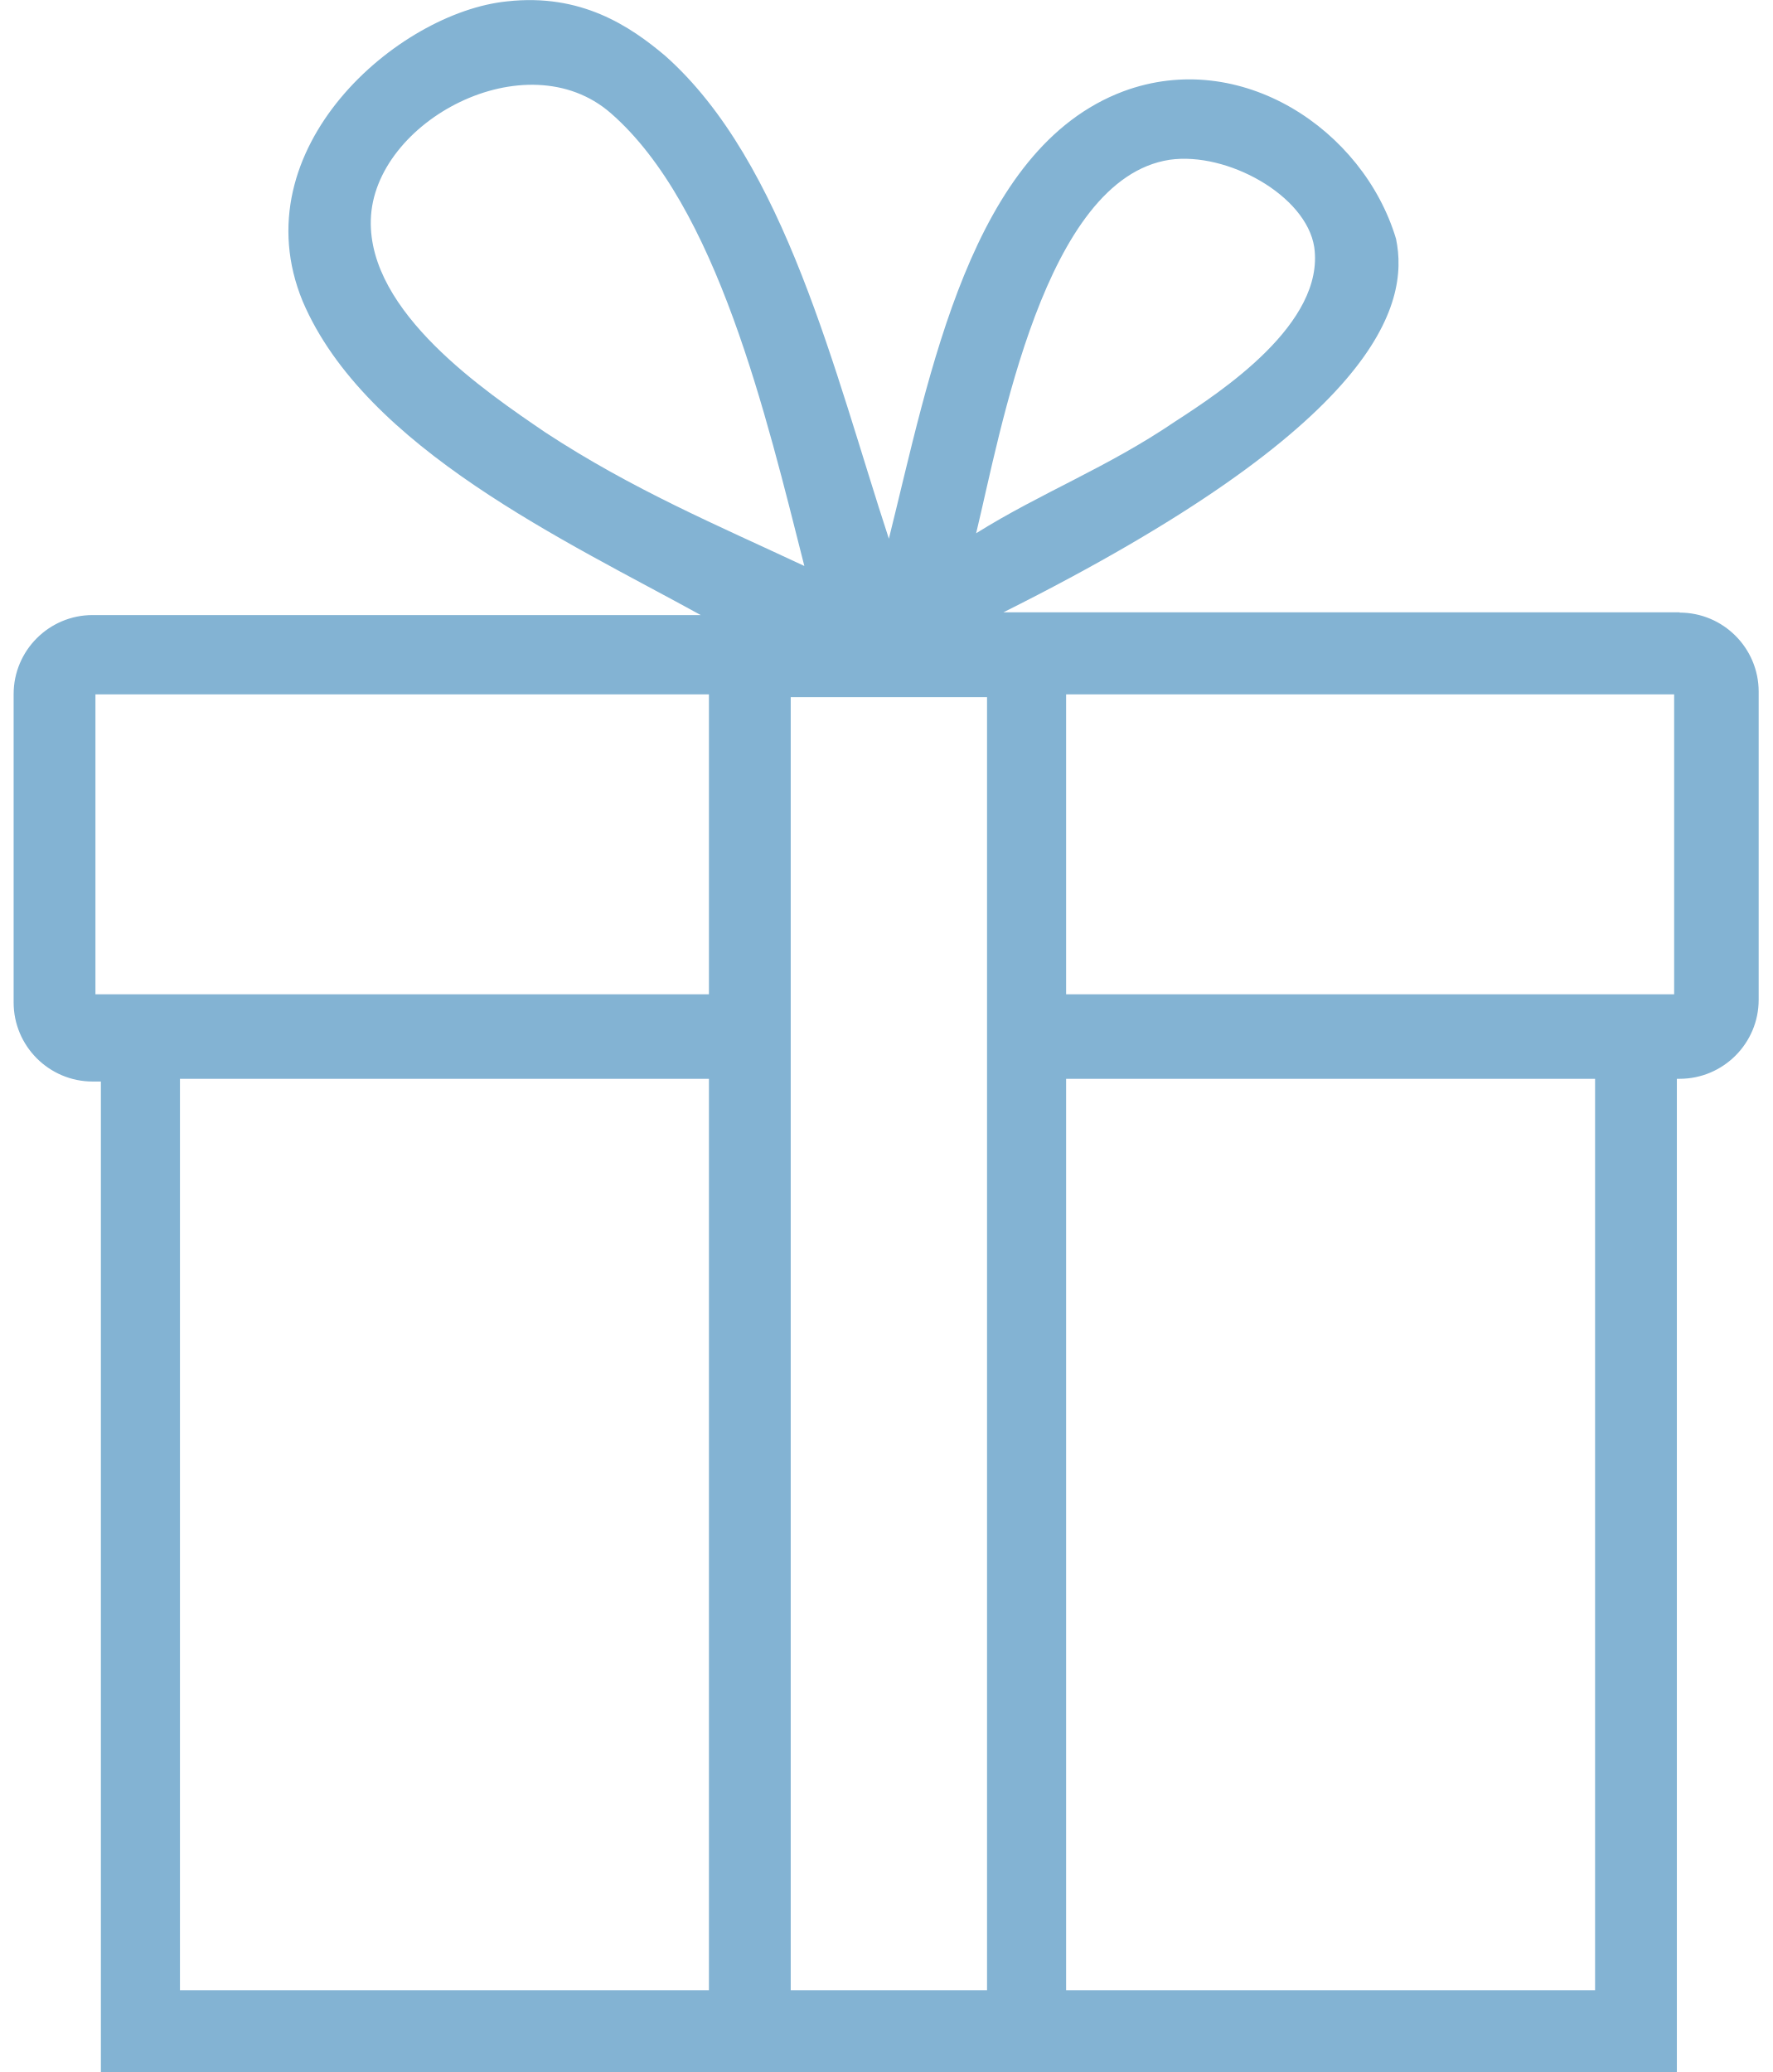
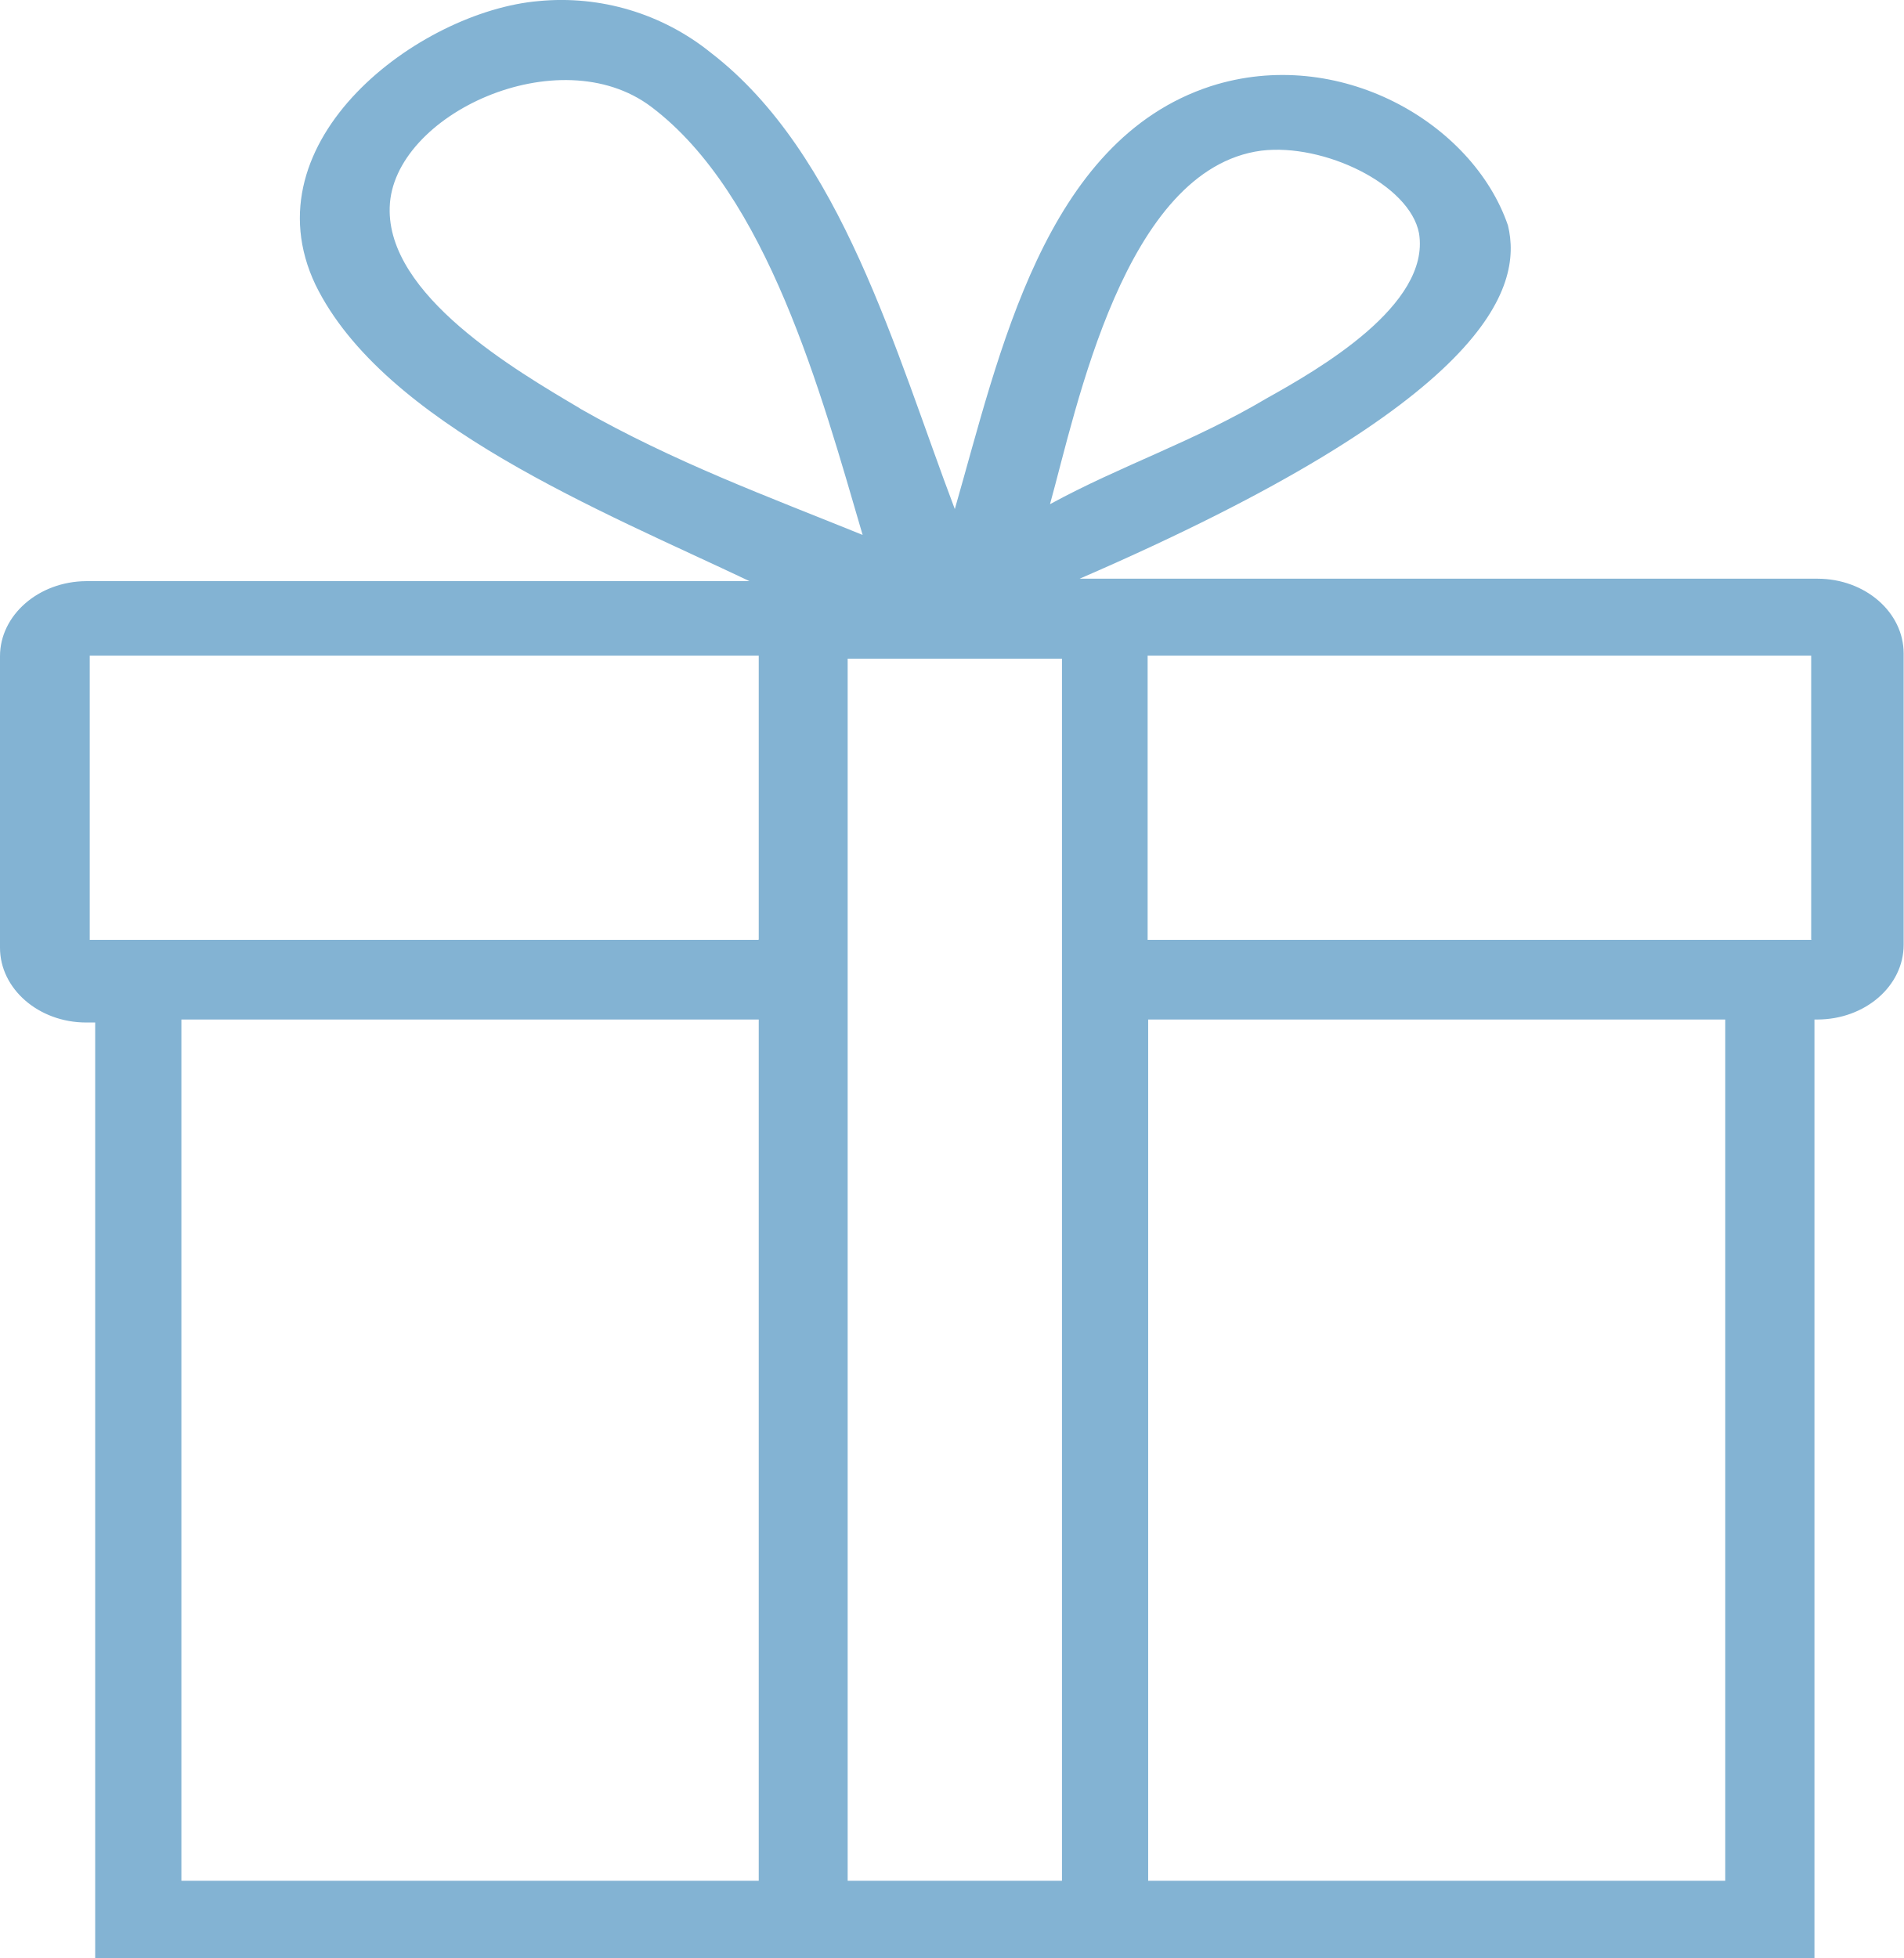
- <svg xmlns="http://www.w3.org/2000/svg" width="65" height="76" viewBox="0 0 65 76" fill="none">
-   <path d="M61.6 22.46H36.8c13.8-6.9 14.9-11.3 14.4-13.7-1.2-4.01-5.7-7.01-10-5.41-5.6 2.1-7.1 10.4-8.6 16.41-2-6.1-3.8-13.8-8.2-17.71-1.3-1.1-3.1-2.3-5.8-2-4 .4-9.8 5.4-7.5 11 2.3 5.4 9.7 8.81 14.6 11.51H3.4a2.9 2.9 0 0 0-2.9 2.9v11.31c0 1.6 1.3 2.9 2.9 2.9h.3V76h57.8V39.57h.1c1.6 0 2.9-1.3 2.9-2.9v-11.3c0-1.6-1.3-2.9-2.9-2.9ZM42.9 5.86c2.1-.3 5 1.3 5.3 3.2.4 2.8-3.4 5.3-5.1 6.4-2.5 1.7-4.9 2.6-7.3 4.1.9-3.7 2.5-13 7.1-13.7Zm-22.9 10c-2.2-1.5-6.5-4.4-6.4-7.8.1-3.61 5.7-6.61 8.8-3.91 3.9 3.4 5.7 11.1 7.1 16.61-3.2-1.5-6.3-2.8-9.5-4.9ZM26 73H6.6V39.57H26V73Zm0-36.53H3.5v-11H26v11Zm10.2 0V73H29V25.57h7.2v10.9ZM58.5 73H39.1V39.57h19.4V73Zm2.9-36.53H39.1v-11h22.3v11Z" fill="#83B3D3" />
+ <svg xmlns="http://www.w3.org/2000/svg" width="70" height="72" viewBox="0 0 70 72" fill="none">
+   <path d="M66.83 21.28H39.7C54.8 14.74 56 10.57 55.45 8.29c-1.3-3.79-6.23-6.63-10.93-5.12-6.13 2-7.77 9.86-9.41 15.55-2.19-5.78-4.16-13.08-8.97-16.78A8.75 8.75 0 0 0 19.8.04c-4.38.38-10.72 5.12-8.2 10.43 2.5 5.12 10.6 8.35 15.96 10.9H3.17C1.42 21.38 0 22.62 0 24.13v10.72c0 1.51 1.42 2.75 3.17 2.75h.33V72h63.22V37.49h.1c1.76 0 3.18-1.23 3.18-2.75V24.03c0-1.52-1.42-2.75-3.17-2.75ZM46.38 5.54c2.3-.28 5.46 1.24 5.8 3.04.43 2.65-3.73 5.02-5.59 6.06-2.73 1.62-5.36 2.47-7.98 3.9.98-3.52 2.73-12.33 7.77-13Zm-25.05 9.48c-2.4-1.42-7.11-4.17-7-7.4.1-3.4 6.23-6.25 9.62-3.69 4.27 3.22 6.24 10.52 7.77 15.74-3.5-1.42-6.9-2.66-10.4-4.65Zm6.56 54.14H6.67V37.49H27.9v31.67Zm0-34.6H3.3V24.11h24.6v10.43Zm11.16 0v34.6h-7.88V24.22h7.88v10.33Zm24.39 34.6H42.22V37.49h21.22v31.67Zm3.17-34.6H42.2V24.11h24.4v10.43Z" fill="#83B3D3" />
</svg>
